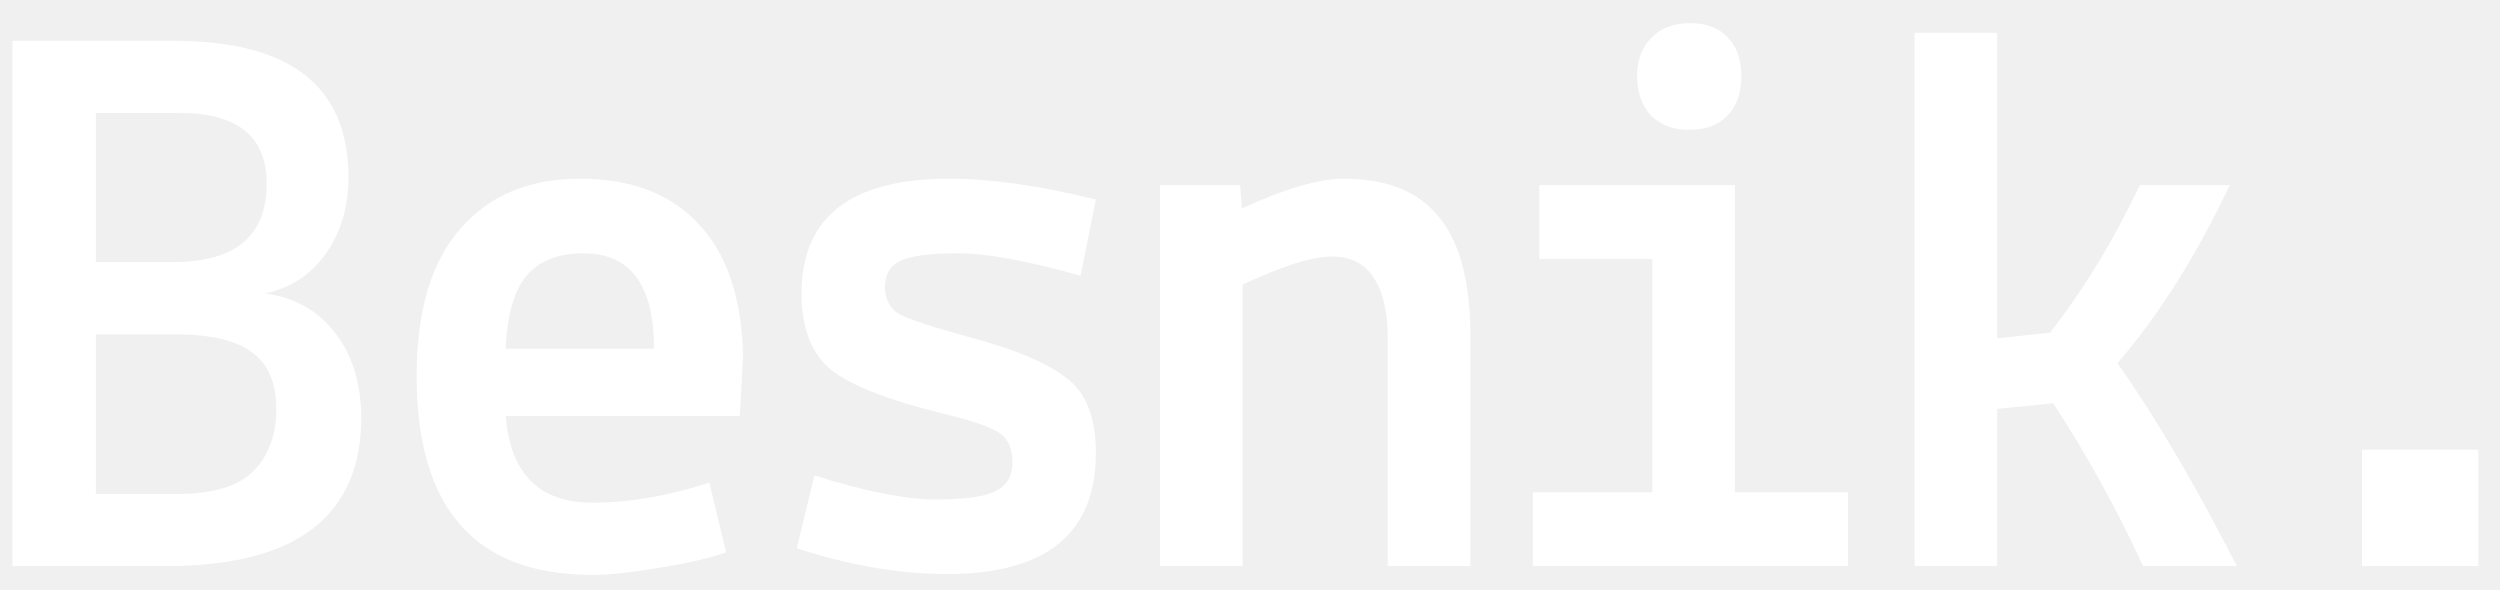
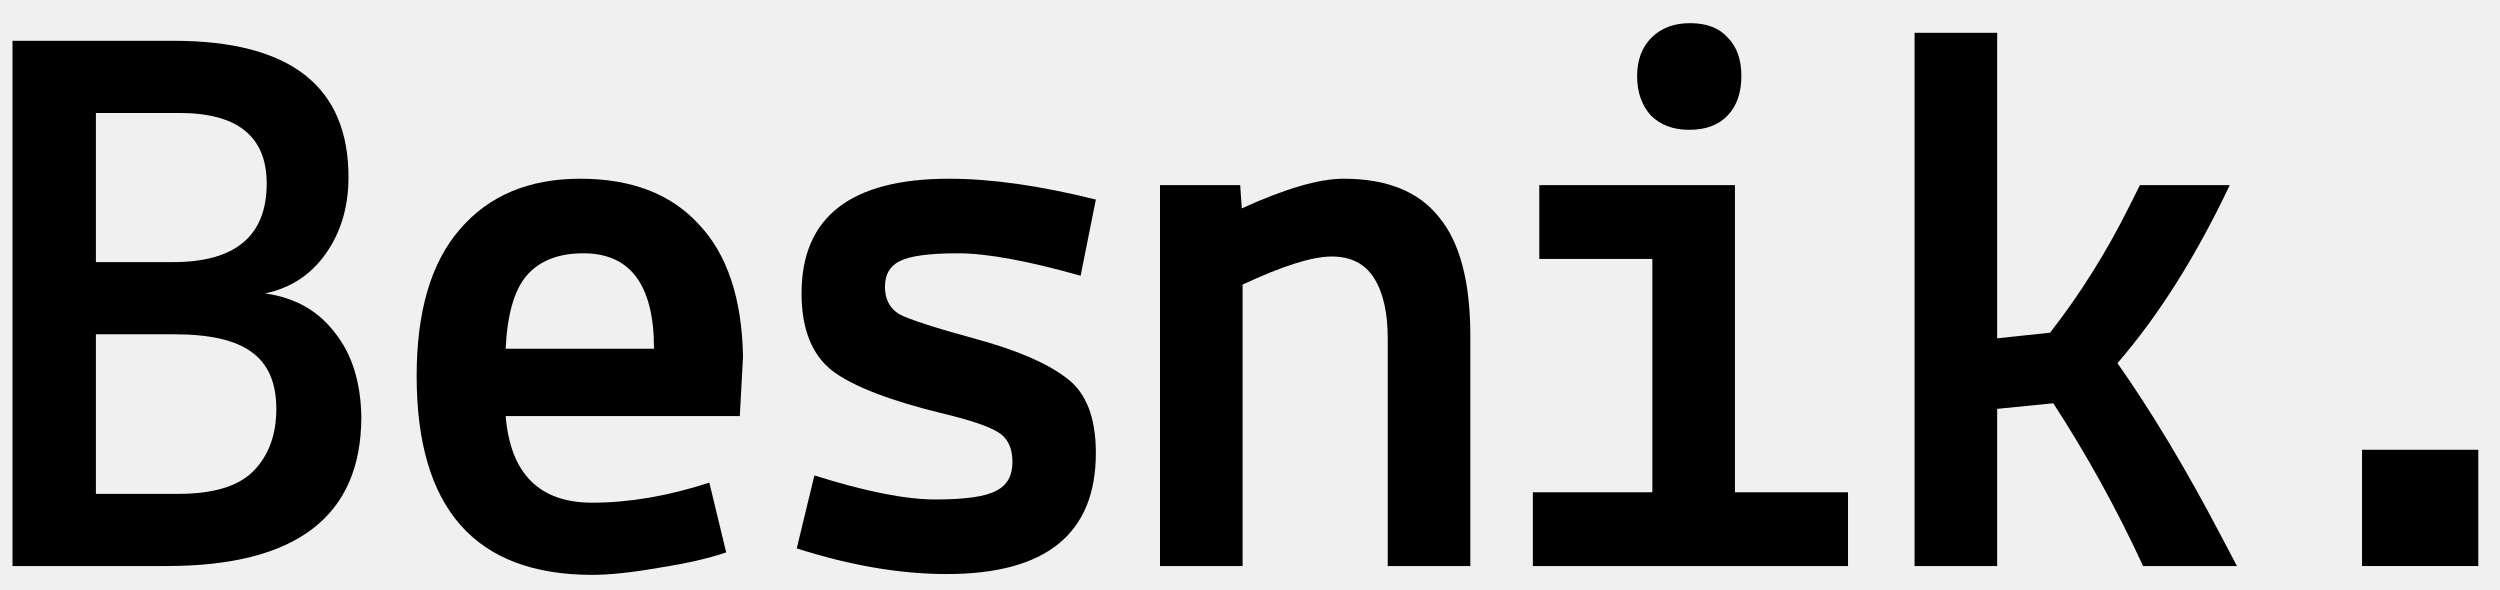
<svg xmlns="http://www.w3.org/2000/svg" width="106" height="25" viewBox="0 0 106 25" fill="none">
-   <path d="M0.53 24V1.73H7.364C12.305 1.73 14.776 3.657 14.776 7.51C14.776 8.757 14.459 9.833 13.824 10.74C13.189 11.647 12.328 12.213 11.24 12.44C12.509 12.621 13.495 13.177 14.198 14.106C14.923 15.013 15.297 16.203 15.32 17.676C15.32 21.892 12.566 24 7.058 24H0.53ZM7.568 20.94C9.064 20.94 10.129 20.611 10.764 19.954C11.399 19.297 11.716 18.424 11.716 17.336C11.716 16.225 11.365 15.421 10.662 14.922C9.982 14.423 8.894 14.174 7.398 14.174H4.066V20.94H7.568ZM11.308 7.782C11.308 5.787 10.073 4.79 7.602 4.79H4.066V11.114H7.33C9.982 11.114 11.308 10.003 11.308 7.782Z" fill="white" />
-   <path d="M17.666 15.942C17.666 13.199 18.278 11.125 19.502 9.72C20.726 8.292 22.426 7.578 24.602 7.578C26.778 7.578 28.455 8.224 29.634 9.516C30.835 10.785 31.459 12.655 31.504 15.126L31.368 17.642H21.44C21.644 20.09 22.868 21.314 25.112 21.314C26.676 21.314 28.331 21.031 30.076 20.464L30.79 23.422C30.065 23.671 29.124 23.887 27.968 24.068C26.812 24.272 25.86 24.374 25.112 24.374C20.148 24.374 17.666 21.563 17.666 15.942ZM24.738 10.74C23.673 10.74 22.868 11.057 22.324 11.692C21.803 12.304 21.508 13.335 21.44 14.786H27.73C27.73 12.089 26.733 10.74 24.738 10.74Z" fill="white" />
-   <path d="M33.782 23.252L34.53 20.158C36.683 20.838 38.395 21.178 39.664 21.178C40.933 21.178 41.795 21.053 42.248 20.804C42.701 20.577 42.928 20.169 42.928 19.58C42.928 18.991 42.724 18.571 42.316 18.322C41.908 18.073 41.137 17.812 40.004 17.54C37.76 16.996 36.196 16.395 35.312 15.738C34.428 15.058 33.986 13.959 33.986 12.44C33.986 9.199 36.071 7.578 40.242 7.578C42.033 7.578 44.107 7.873 46.464 8.462L45.818 11.692C43.574 11.057 41.84 10.74 40.616 10.74C39.392 10.74 38.565 10.853 38.134 11.08C37.726 11.284 37.522 11.647 37.522 12.168C37.522 12.689 37.726 13.075 38.134 13.324C38.565 13.551 39.653 13.902 41.398 14.378C43.143 14.854 44.424 15.409 45.24 16.044C46.056 16.656 46.464 17.71 46.464 19.206C46.464 22.629 44.356 24.34 40.14 24.34C38.168 24.34 36.049 23.977 33.782 23.252Z" fill="white" />
-   <path d="M52.584 7.85L52.652 8.836C54.488 7.997 55.927 7.578 56.97 7.578C58.806 7.578 60.155 8.122 61.016 9.21C61.9 10.275 62.342 11.953 62.342 14.242V24H58.84V14.344C58.84 13.256 58.647 12.406 58.262 11.794C57.877 11.182 57.276 10.876 56.46 10.876C55.644 10.876 54.386 11.273 52.686 12.066V24H49.184V7.85H52.584Z" fill="white" />
-   <path d="M64.994 24V20.872H70.06V10.978H65.266V7.85H73.562V20.872H78.356V24H64.994ZM71.624 5.504C70.944 5.504 70.4 5.3 69.992 4.892C69.607 4.461 69.414 3.906 69.414 3.226C69.414 2.546 69.618 2.002 70.026 1.594C70.434 1.186 70.978 0.982 71.658 0.982C72.361 0.982 72.893 1.186 73.256 1.594C73.641 1.979 73.834 2.523 73.834 3.226C73.834 3.929 73.641 4.484 73.256 4.892C72.871 5.3 72.327 5.504 71.624 5.504Z" fill="white" />
-   <path d="M81.178 24V1.39H84.68V14.344L86.924 14.106C88.193 12.474 89.304 10.706 90.256 8.802L90.732 7.85H94.54C93.112 10.865 91.525 13.381 89.78 15.398C91.231 17.461 92.693 19.897 94.166 22.708L94.846 24H90.868C89.757 21.597 88.488 19.297 87.06 17.098L84.68 17.336V24H81.178Z" fill="white" />
-   <path d="M100.15 24V19.07H105.08V24H100.15Z" fill="white" />
+   <path d="M0.53 24V1.73H7.364C12.305 1.73 14.776 3.657 14.776 7.51C14.776 8.757 14.459 9.833 13.824 10.74C13.189 11.647 12.328 12.213 11.24 12.44C12.509 12.621 13.495 13.177 14.198 14.106C14.923 15.013 15.297 16.203 15.32 17.676C15.32 21.892 12.566 24 7.058 24H0.53ZM7.568 20.94C9.064 20.94 10.129 20.611 10.764 19.954C11.399 19.297 11.716 18.424 11.716 17.336C11.716 16.225 11.365 15.421 10.662 14.922C9.982 14.423 8.894 14.174 7.398 14.174H4.066V20.94H7.568ZM11.308 7.782C11.308 5.787 10.073 4.79 7.602 4.79H4.066V11.114H7.33C9.982 11.114 11.308 10.003 11.308 7.782Z" fill="currentColor" />
+   <path d="M17.666 15.942C17.666 13.199 18.278 11.125 19.502 9.72C20.726 8.292 22.426 7.578 24.602 7.578C26.778 7.578 28.455 8.224 29.634 9.516C30.835 10.785 31.459 12.655 31.504 15.126L31.368 17.642H21.44C21.644 20.09 22.868 21.314 25.112 21.314C26.676 21.314 28.331 21.031 30.076 20.464L30.79 23.422C30.065 23.671 29.124 23.887 27.968 24.068C26.812 24.272 25.86 24.374 25.112 24.374C20.148 24.374 17.666 21.563 17.666 15.942ZM24.738 10.74C23.673 10.74 22.868 11.057 22.324 11.692C21.803 12.304 21.508 13.335 21.44 14.786H27.73C27.73 12.089 26.733 10.74 24.738 10.74Z" fill="currentColor" />
+   <path d="M33.782 23.252L34.53 20.158C36.683 20.838 38.395 21.178 39.664 21.178C40.933 21.178 41.795 21.053 42.248 20.804C42.701 20.577 42.928 20.169 42.928 19.58C42.928 18.991 42.724 18.571 42.316 18.322C41.908 18.073 41.137 17.812 40.004 17.54C37.76 16.996 36.196 16.395 35.312 15.738C34.428 15.058 33.986 13.959 33.986 12.44C33.986 9.199 36.071 7.578 40.242 7.578C42.033 7.578 44.107 7.873 46.464 8.462L45.818 11.692C43.574 11.057 41.84 10.74 40.616 10.74C39.392 10.74 38.565 10.853 38.134 11.08C37.726 11.284 37.522 11.647 37.522 12.168C37.522 12.689 37.726 13.075 38.134 13.324C38.565 13.551 39.653 13.902 41.398 14.378C43.143 14.854 44.424 15.409 45.24 16.044C46.056 16.656 46.464 17.71 46.464 19.206C46.464 22.629 44.356 24.34 40.14 24.34C38.168 24.34 36.049 23.977 33.782 23.252Z" fill="currentColor" />
+   <path d="M52.584 7.85L52.652 8.836C54.488 7.997 55.927 7.578 56.97 7.578C58.806 7.578 60.155 8.122 61.016 9.21C61.9 10.275 62.342 11.953 62.342 14.242V24H58.84V14.344C58.84 13.256 58.647 12.406 58.262 11.794C57.877 11.182 57.276 10.876 56.46 10.876C55.644 10.876 54.386 11.273 52.686 12.066V24H49.184V7.85H52.584Z" fill="currentColor" />
+   <path d="M64.994 24V20.872H70.06V10.978H65.266V7.85H73.562V20.872H78.356V24H64.994ZM71.624 5.504C70.944 5.504 70.4 5.3 69.992 4.892C69.607 4.461 69.414 3.906 69.414 3.226C69.414 2.546 69.618 2.002 70.026 1.594C70.434 1.186 70.978 0.982 71.658 0.982C72.361 0.982 72.893 1.186 73.256 1.594C73.641 1.979 73.834 2.523 73.834 3.226C73.834 3.929 73.641 4.484 73.256 4.892C72.871 5.3 72.327 5.504 71.624 5.504Z" fill="currentColor" />
+   <path d="M81.178 24V1.39H84.68V14.344L86.924 14.106C88.193 12.474 89.304 10.706 90.256 8.802L90.732 7.85H94.54C93.112 10.865 91.525 13.381 89.78 15.398C91.231 17.461 92.693 19.897 94.166 22.708L94.846 24H90.868C89.757 21.597 88.488 19.297 87.06 17.098L84.68 17.336V24H81.178Z" fill="currentColor" />
+   <path d="M100.15 24V19.07H105.08V24H100.15Z" fill="currentColor" />
</svg>
